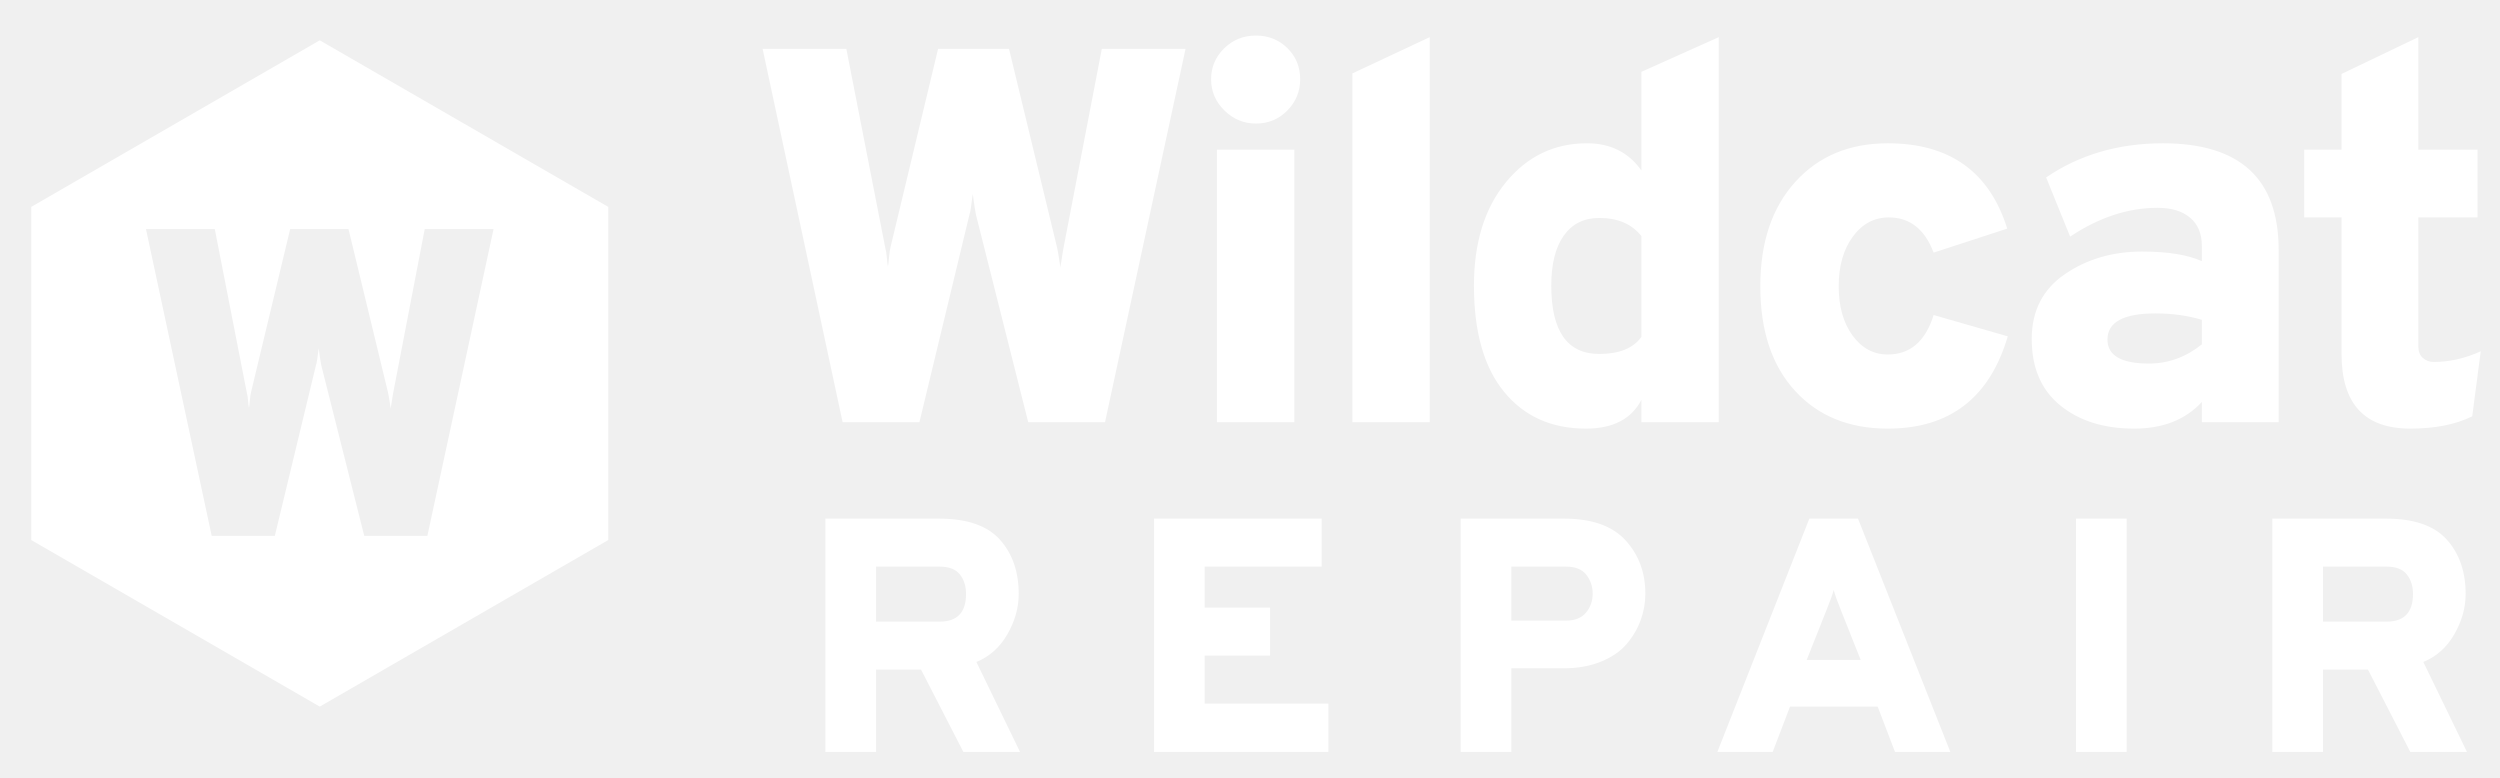
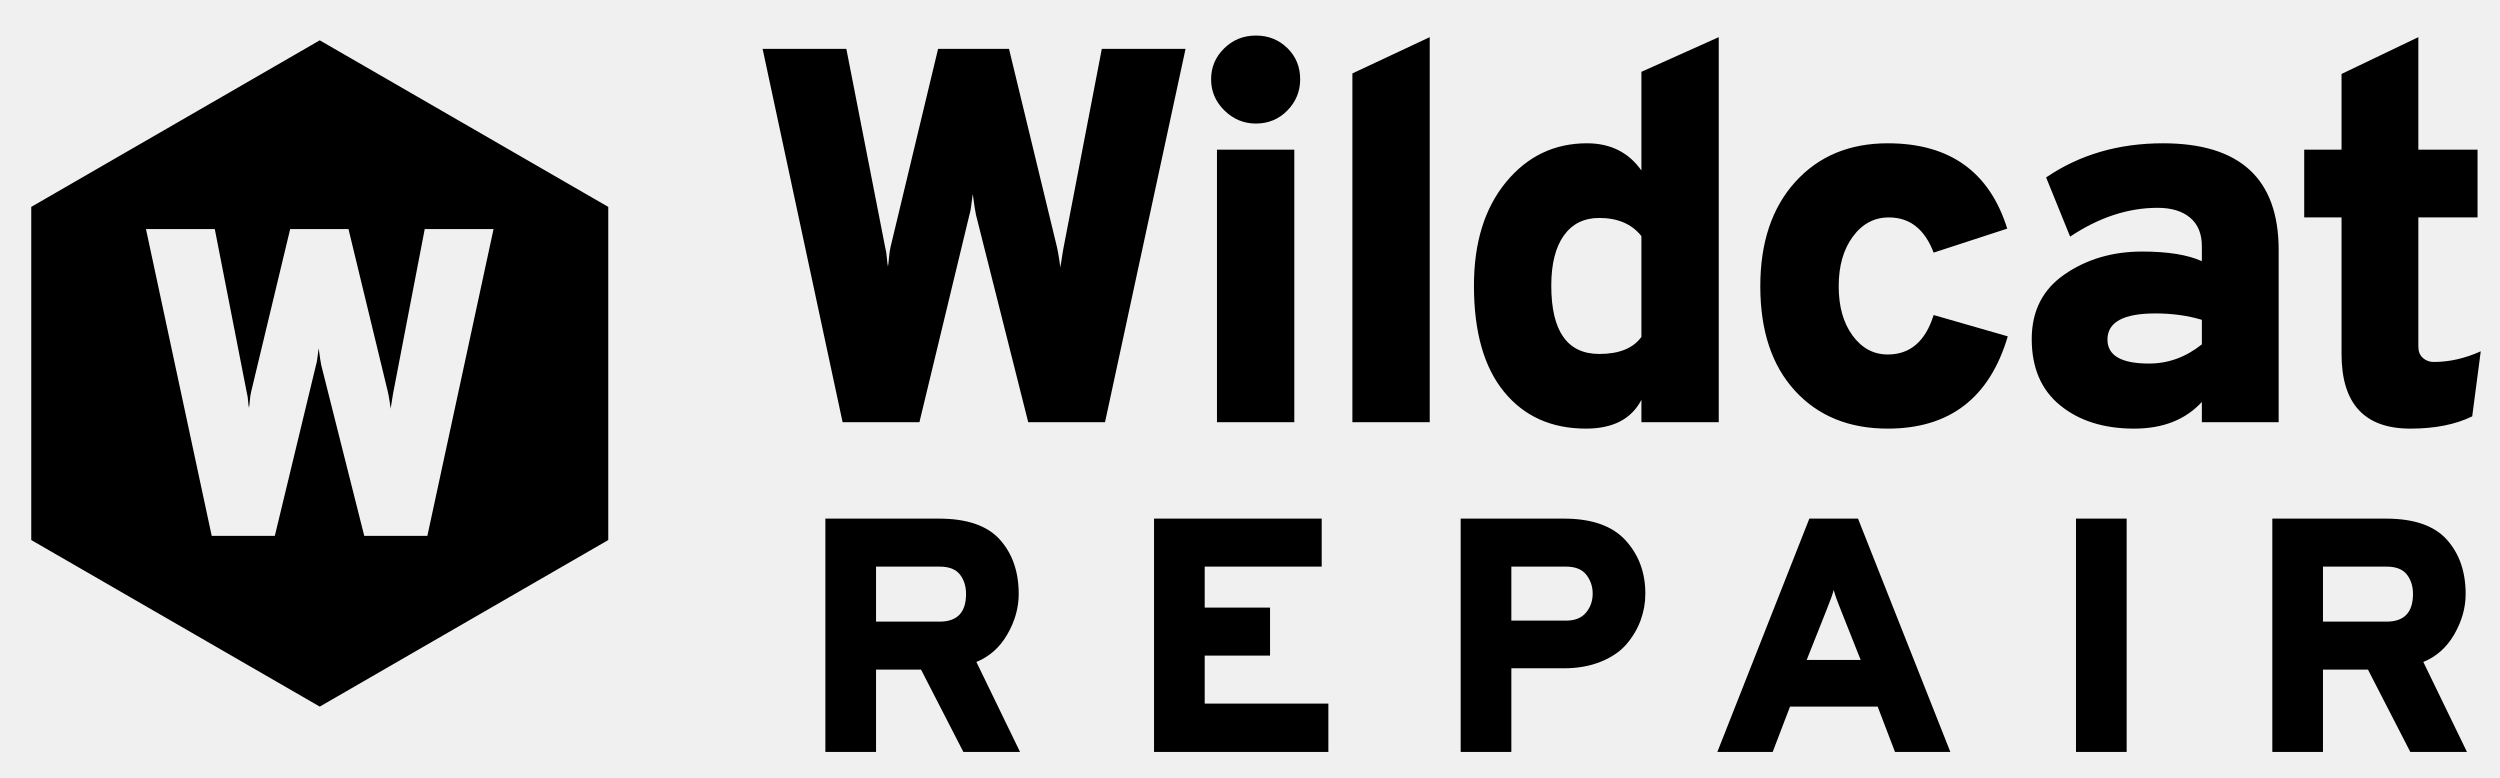
<svg xmlns="http://www.w3.org/2000/svg" width="225" height="70" viewBox="0 0 225 70">
-   <g fill="#FFF" fill-rule="evenodd">
-     <path d="M28.778 3.629L54.744 18.62v29.983L28.778 63.594 2.813 48.603V18.62L28.778 3.629zm-9.724 44.598h5.68l3.709-15.385c.053-.105.132-.605.237-1.499.105.79.184 1.302.236 1.539l3.866 15.345h5.681l5.957-27.614h-6.194l-2.84 14.754-.079.473a22.41 22.41 0 0 0-.079.513 4.517 4.517 0 0 1-.079.434c0-.079-.026-.29-.079-.631a13.68 13.68 0 0 0-.157-.868l-3.55-14.675h-5.247L22.605 35.25c-.053.21-.092.473-.119.789-.026.315-.052.539-.079.67a4.86 4.86 0 0 1-.079-.63 4.074 4.074 0 0 0-.118-.75l-2.88-14.715h-6.193l5.917 27.614zM74.284 67.676v-21h10.23c2.52 0 4.345.63 5.475 1.89 1.13 1.26 1.695 2.89 1.695 4.89 0 1.24-.34 2.45-1.02 3.63-.68 1.18-1.61 2.01-2.79 2.49l3.93 8.1h-5.1l-3.81-7.41h-4.05v7.41h-4.56zm4.56-11.73h5.73c1.58 0 2.37-.83 2.37-2.49 0-.7-.185-1.285-.555-1.755-.37-.47-.975-.705-1.815-.705h-5.73v4.95zm25.019 11.73v-21h15.09v4.32h-10.53v3.69h5.88v4.32h-5.88v4.32h11.13v4.35h-15.69zm27.598 0v-21h9.3c2.5 0 4.345.65 5.535 1.95 1.19 1.3 1.785 2.9 1.785 4.8 0 .82-.14 1.615-.42 2.385-.28.77-.7 1.485-1.26 2.145-.56.66-1.33 1.19-2.31 1.59-.98.4-2.09.6-3.33.6h-4.74v7.53h-4.56zm9.48-11.82c.8 0 1.4-.24 1.8-.72.4-.48.6-1.05.6-1.71 0-.64-.19-1.205-.57-1.695-.38-.49-.99-.735-1.83-.735h-4.92v4.86h4.92zm29.61 11.82l-1.56-4.08h-7.89l-1.56 4.08h-4.98l8.28-21h4.38l8.31 21h-4.98zm-3.09-8.28l-1.8-4.53c-.28-.68-.49-1.27-.63-1.77-.08.34-.29.93-.63 1.77l-1.8 4.53h4.86zm19.378 8.28v-21h4.56v21h-4.56zm17.67 0v-21h10.23c2.52 0 4.344.63 5.474 1.89 1.13 1.26 1.695 2.89 1.695 4.89 0 1.24-.34 2.45-1.02 3.63-.68 1.18-1.61 2.01-2.79 2.49l3.93 8.1h-5.1l-3.81-7.41h-4.05v7.41h-4.56zm4.56-11.73h5.73c1.58 0 2.37-.83 2.37-2.49 0-.7-.186-1.285-.556-1.755-.37-.47-.975-.705-1.815-.705h-5.73v4.95zM75.835 38l-7.2-33.6h7.536l3.504 17.904c.064.224.112.528.144.912.032.384.064.64.096.768.032-.16.064-.432.096-.816.032-.384.08-.704.144-.96L84.427 4.4h6.384l4.32 17.856c.064.288.128.64.192 1.056.064.416.096.672.096.768.032-.128.064-.304.096-.528.032-.224.064-.432.096-.624l.096-.576L99.163 4.4h7.536L99.451 38H92.54l-4.704-18.672c-.064-.288-.16-.912-.288-1.872-.128 1.088-.224 1.696-.288 1.824L82.747 38h-6.912zm37.196-26.88c-1.088 0-2.032-.392-2.832-1.176-.8-.784-1.2-1.72-1.2-2.808 0-1.088.392-2.016 1.176-2.784.784-.768 1.736-1.152 2.856-1.152 1.12 0 2.064.376 2.832 1.128.768.752 1.152 1.688 1.152 2.808 0 1.088-.384 2.024-1.152 2.808-.768.784-1.712 1.176-2.832 1.176zM109.527 38V13.472h6.96V38h-6.96zm12.188 0V6.608l6.96-3.264V38h-6.96zm21.02.576c-3.104 0-5.56-1.104-7.368-3.312-1.808-2.208-2.712-5.392-2.712-9.552 0-3.872.96-6.976 2.88-9.312 1.92-2.336 4.352-3.504 7.296-3.504 2.112 0 3.744.816 4.896 2.448v-8.88l6.96-3.12V38h-6.96v-2.016c-.896 1.728-2.56 2.592-4.992 2.592zm1.2-6.72c1.792 0 3.056-.512 3.792-1.536v-9.072c-.864-1.088-2.128-1.632-3.792-1.632-1.376 0-2.44.528-3.192 1.584-.752 1.056-1.128 2.56-1.128 4.512 0 4.096 1.44 6.144 4.32 6.144zm25.964 6.72c-3.488 0-6.272-1.136-8.352-3.408-2.08-2.272-3.12-5.408-3.12-9.408 0-3.936 1.048-7.064 3.144-9.384 2.096-2.32 4.872-3.48 8.328-3.48 5.568 0 9.152 2.56 10.752 7.68l-6.624 2.16c-.8-2.112-2.144-3.168-4.032-3.168-1.312 0-2.392.576-3.24 1.728-.848 1.152-1.272 2.64-1.272 4.464 0 1.824.416 3.304 1.248 4.44.832 1.136 1.888 1.704 3.168 1.704 2.016 0 3.392-1.184 4.128-3.552l6.672 1.92c-1.632 5.536-5.232 8.304-10.8 8.304zM198.167 38v-1.824c-1.472 1.6-3.504 2.4-6.096 2.4-2.72 0-4.936-.696-6.648-2.088-1.712-1.392-2.568-3.384-2.568-5.976 0-2.528.992-4.472 2.976-5.832 1.984-1.36 4.304-2.04 6.96-2.04 2.304 0 4.096.288 5.376.864V22.16c0-1.12-.352-1.976-1.056-2.568-.704-.592-1.68-.888-2.928-.888-2.656 0-5.28.864-7.872 2.592l-2.16-5.328c3.008-2.048 6.512-3.072 10.512-3.072 6.944 0 10.416 3.2 10.416 9.6V38h-6.912zm-4.752-5.28c1.728 0 3.312-.576 4.752-1.728v-2.208c-1.28-.384-2.672-.576-4.176-.576-2.88 0-4.32.784-4.32 2.352 0 1.44 1.248 2.16 3.744 2.16zm23.516 5.856c-4.128 0-6.192-2.24-6.192-6.72V19.568h-3.36v-6.096h3.36V6.656l6.912-3.312v10.128h5.328v6.096h-5.328v11.616c0 .448.136.792.408 1.032.272.24.6.36.984.36 1.408 0 2.816-.32 4.224-.96l-.768 5.856c-1.504.736-3.36 1.104-5.568 1.104z" />
-   </g>
+   <path d="M28.778 3.629L54.744 18.62v29.983L28.778 63.594 2.813 48.603V18.62L28.778 3.629zm-9.724 44.598h5.68l3.709-15.385c.053-.105.132-.605.237-1.499.105.79.184 1.302.236 1.539l3.866 15.345h5.681l5.957-27.614h-6.194l-2.84 14.754-.079.473a22.41 22.41 0 0 0-.079.513 4.517 4.517 0 0 1-.079.434c0-.079-.026-.29-.079-.631a13.68 13.68 0 0 0-.157-.868l-3.55-14.675h-5.247L22.605 35.25c-.053.21-.092.473-.119.789a6.458 6.458 0 0 1-.079.67 4.86 4.86 0 0 1-.079-.63 4.074 4.074 0 0 0-.118-.75l-2.88-14.715h-6.193l5.917 27.614zm55.23 19.449v-21h10.23c2.52 0 4.345.63 5.475 1.89 1.13 1.26 1.695 2.89 1.695 4.89 0 1.24-.34 2.45-1.02 3.63-.68 1.18-1.61 2.01-2.79 2.49l3.93 8.1h-5.1l-3.81-7.41h-4.05v7.41h-4.56zm4.56-11.73h5.73c1.58 0 2.37-.83 2.37-2.49 0-.7-.185-1.285-.555-1.755-.37-.47-.975-.705-1.815-.705h-5.73v4.95zm25.019 11.73v-21h15.09v4.32h-10.53v3.69h5.88v4.32h-5.88v4.32h11.13v4.35h-15.69zm27.598 0v-21h9.3c2.5 0 4.345.65 5.535 1.95 1.19 1.3 1.785 2.9 1.785 4.8 0 .82-.14 1.615-.42 2.385-.28.77-.7 1.485-1.26 2.145-.56.66-1.33 1.19-2.31 1.59-.98.4-2.09.6-3.33.6h-4.74v7.53h-4.56zm9.48-11.82c.8 0 1.4-.24 1.8-.72.4-.48.6-1.05.6-1.71 0-.64-.19-1.205-.57-1.695-.38-.49-.99-.735-1.83-.735h-4.92v4.86h4.92zm29.61 11.82l-1.56-4.08h-7.89l-1.56 4.08h-4.98l8.28-21h4.38l8.31 21h-4.98zm-3.09-8.28l-1.8-4.53c-.28-.68-.49-1.27-.63-1.77-.08.34-.29.93-.63 1.77l-1.8 4.53h4.86zm19.378 8.28v-21h4.56v21h-4.56zm17.67 0v-21h10.23c2.52 0 4.344.63 5.474 1.89 1.13 1.26 1.695 2.89 1.695 4.89 0 1.24-.34 2.45-1.02 3.63-.68 1.18-1.61 2.01-2.79 2.49l3.93 8.1h-5.1l-3.81-7.41h-4.05v7.41h-4.56zm4.56-11.73h5.73c1.58 0 2.37-.83 2.37-2.49 0-.7-.186-1.285-.556-1.755-.37-.47-.975-.705-1.815-.705h-5.73v4.95zM75.835 38l-7.2-33.6h7.536l3.504 17.904c.064.224.112.528.144.912.032.384.064.64.096.768.032-.16.064-.432.096-.816.032-.384.08-.704.144-.96L84.427 4.4h6.384l4.32 17.856c.064.288.128.64.192 1.056.064.416.096.672.096.768.032-.128.064-.304.096-.528.032-.224.064-.432.096-.624l.096-.576L99.163 4.4h7.536L99.451 38H92.54l-4.704-18.672c-.064-.288-.16-.912-.288-1.872-.128 1.088-.224 1.696-.288 1.824L82.747 38h-6.912zm37.196-26.88c-1.088 0-2.032-.392-2.832-1.176-.8-.784-1.2-1.72-1.2-2.808 0-1.088.392-2.016 1.176-2.784.784-.768 1.736-1.152 2.856-1.152 1.12 0 2.064.376 2.832 1.128.768.752 1.152 1.688 1.152 2.808 0 1.088-.384 2.024-1.152 2.808-.768.784-1.712 1.176-2.832 1.176zM109.527 38V13.472h6.96V38h-6.96zm12.188 0V6.608l6.96-3.264V38h-6.96zm21.02.576c-3.104 0-5.56-1.104-7.368-3.312-1.808-2.208-2.712-5.392-2.712-9.552 0-3.872.96-6.976 2.88-9.312 1.92-2.336 4.352-3.504 7.296-3.504 2.112 0 3.744.816 4.896 2.448v-8.88l6.96-3.12V38h-6.96v-2.016c-.896 1.728-2.56 2.592-4.992 2.592zm1.2-6.72c1.792 0 3.056-.512 3.792-1.536v-9.072c-.864-1.088-2.128-1.632-3.792-1.632-1.376 0-2.44.528-3.192 1.584-.752 1.056-1.128 2.56-1.128 4.512 0 4.096 1.44 6.144 4.32 6.144zm25.964 6.72c-3.488 0-6.272-1.136-8.352-3.408-2.08-2.272-3.12-5.408-3.12-9.408 0-3.936 1.048-7.064 3.144-9.384 2.096-2.32 4.872-3.48 8.328-3.48 5.568 0 9.152 2.56 10.752 7.68l-6.624 2.16c-.8-2.112-2.144-3.168-4.032-3.168-1.312 0-2.392.576-3.24 1.728-.848 1.152-1.272 2.64-1.272 4.464 0 1.824.416 3.304 1.248 4.44.832 1.136 1.888 1.704 3.168 1.704 2.016 0 3.392-1.184 4.128-3.552l6.672 1.92c-1.632 5.536-5.232 8.304-10.8 8.304zM198.167 38v-1.824c-1.472 1.6-3.504 2.4-6.096 2.4-2.72 0-4.936-.696-6.648-2.088-1.712-1.392-2.568-3.384-2.568-5.976 0-2.528.992-4.472 2.976-5.832 1.984-1.36 4.304-2.04 6.96-2.04 2.304 0 4.096.288 5.376.864V22.16c0-1.12-.352-1.976-1.056-2.568-.704-.592-1.68-.888-2.928-.888-2.656 0-5.28.864-7.872 2.592l-2.16-5.328c3.008-2.048 6.512-3.072 10.512-3.072 6.944 0 10.416 3.2 10.416 9.6V38h-6.912zm-4.752-5.28c1.728 0 3.312-.576 4.752-1.728v-2.208c-1.28-.384-2.672-.576-4.176-.576-2.88 0-4.32.784-4.32 2.352 0 1.44 1.248 2.16 3.744 2.16zm23.516 5.856c-4.128 0-6.192-2.24-6.192-6.72V19.568h-3.36v-6.096h3.36V6.656l6.912-3.312v10.128h5.328v6.096h-5.328v11.616c0 .448.136.792.408 1.032.272.24.6.36.984.36 1.408 0 2.816-.32 4.224-.96l-.768 5.856c-1.504.736-3.36 1.104-5.568 1.104z" fill="currentColor" fill-rule="evenodd" />
</svg>
